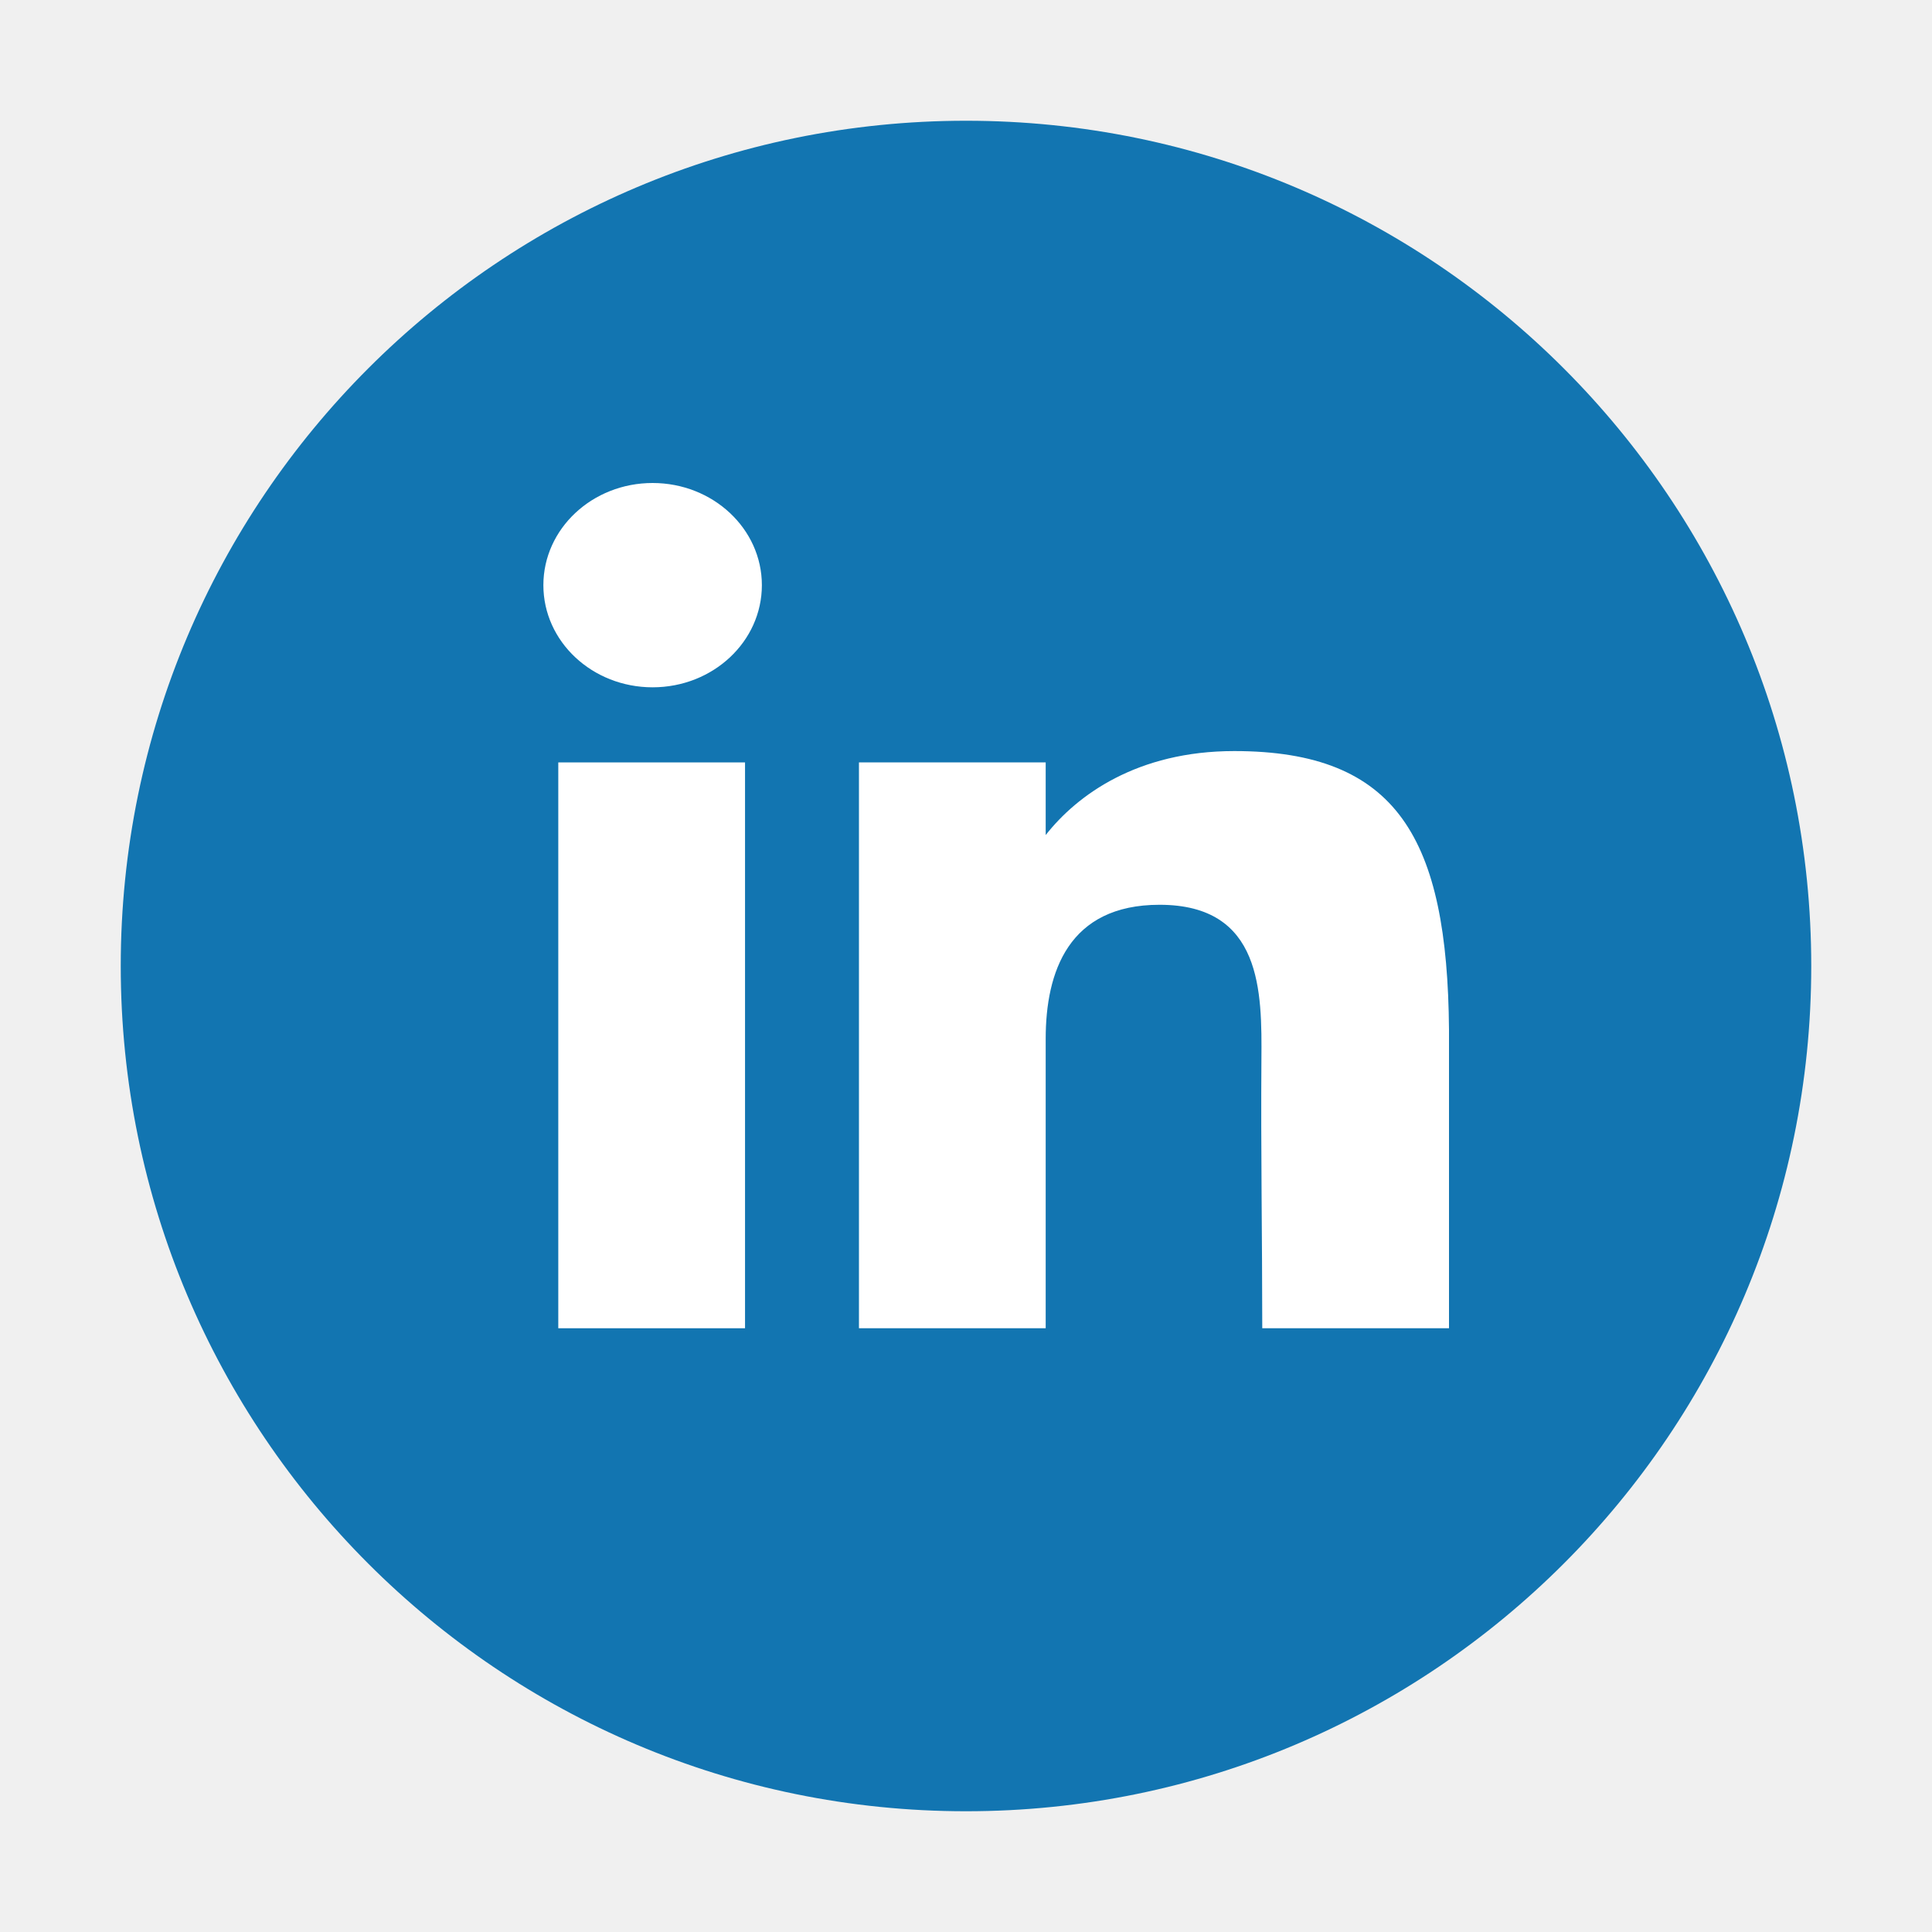
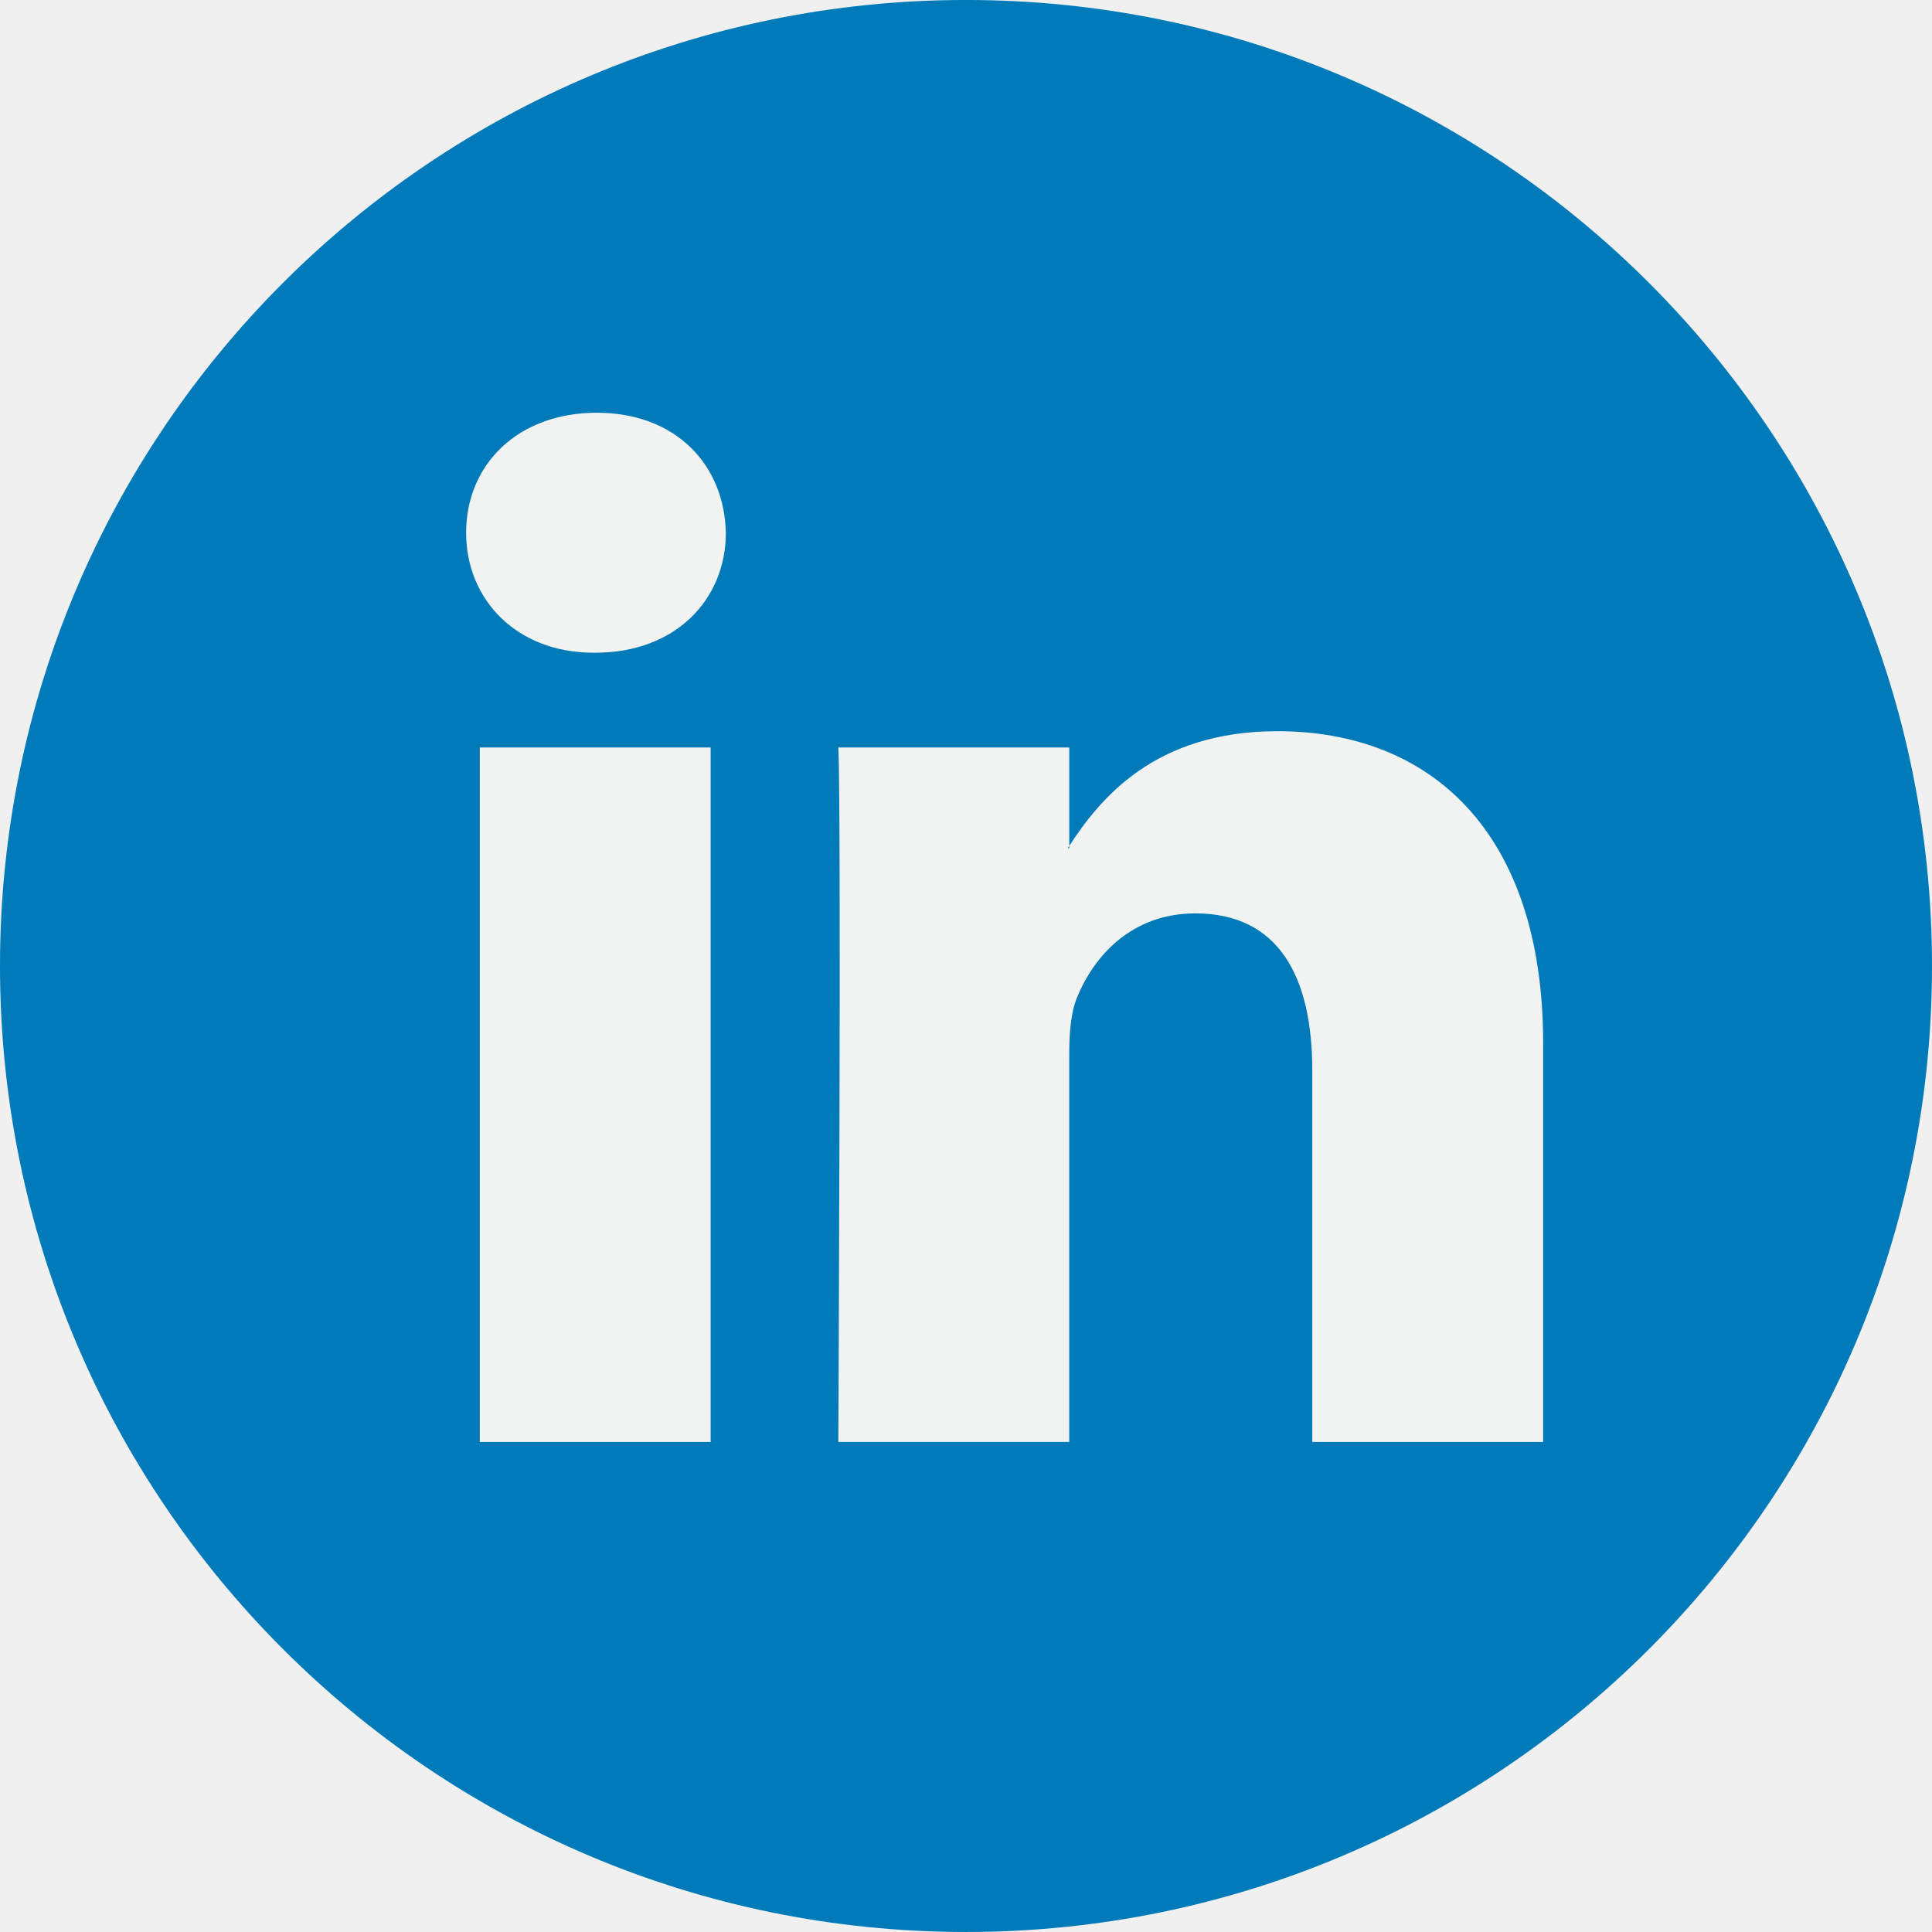
- <svg xmlns="http://www.w3.org/2000/svg" width="800px" height="800px" viewBox="0 0 32 32" fill="none">
-   <rect x="2" y="2" width="28" height="28" rx="14" fill="#1275B1" />
-   <path d="M12.619 9.692C12.619 10.627 11.809 11.384 10.809 11.384C9.81 11.384 9 10.627 9 9.692C9 8.758 9.81 8 10.809 8C11.809 8 12.619 8.758 12.619 9.692Z" fill="white" />
-   <path d="M9.247 12.628H12.34V22H9.247V12.628Z" fill="white" />
-   <path d="M17.32 12.628H14.227V22H17.32C17.32 22 17.32 19.05 17.32 17.205C17.32 16.098 17.698 14.986 19.206 14.986C20.911 14.986 20.901 16.434 20.893 17.557C20.882 19.024 20.907 20.522 20.907 22H24V17.054C23.974 13.895 23.151 12.44 20.443 12.44C18.835 12.44 17.839 13.17 17.32 13.831V12.628Z" fill="white" />
+ <svg xmlns="http://www.w3.org/2000/svg" height="800px" width="800px" version="1.1" id="Capa_1" viewBox="0 0 112.196 112.196" xml:space="preserve">
+   <g>
+     <circle style="fill:#007AB9;" cx="56.098" cy="56.097" r="56.098" />
+     <g>
+       <path style="fill:#F1F2F2;" d="M89.616,60.611v23.128H76.207V62.161c0-5.418-1.936-9.118-6.791-9.118    c-3.705,0-5.906,2.491-6.878,4.903c-0.353,0.862-0.444,2.059-0.444,3.268v22.524H48.684c0,0,0.18-36.546,0-40.329h13.411v5.715    c-0.027,0.045-0.065,0.089-0.089,0.132h0.089v-0.132c1.782-2.742,4.96-6.662,12.085-6.662    C83.002,42.462,89.616,48.226,89.616,60.611L89.616,60.611z M34.656,23.969c-4.587,0-7.588,3.011-7.588,6.967    c0,3.872,2.914,6.97,7.412,6.97h0.087c4.677,0,7.585-3.098,7.585-6.97C42.063,26.98,39.244,23.969,34.656,23.969L34.656,23.969z     M27.865,83.739H41.27V43.409H27.865V83.739z" />
+     </g>
+   </g>
</svg>
